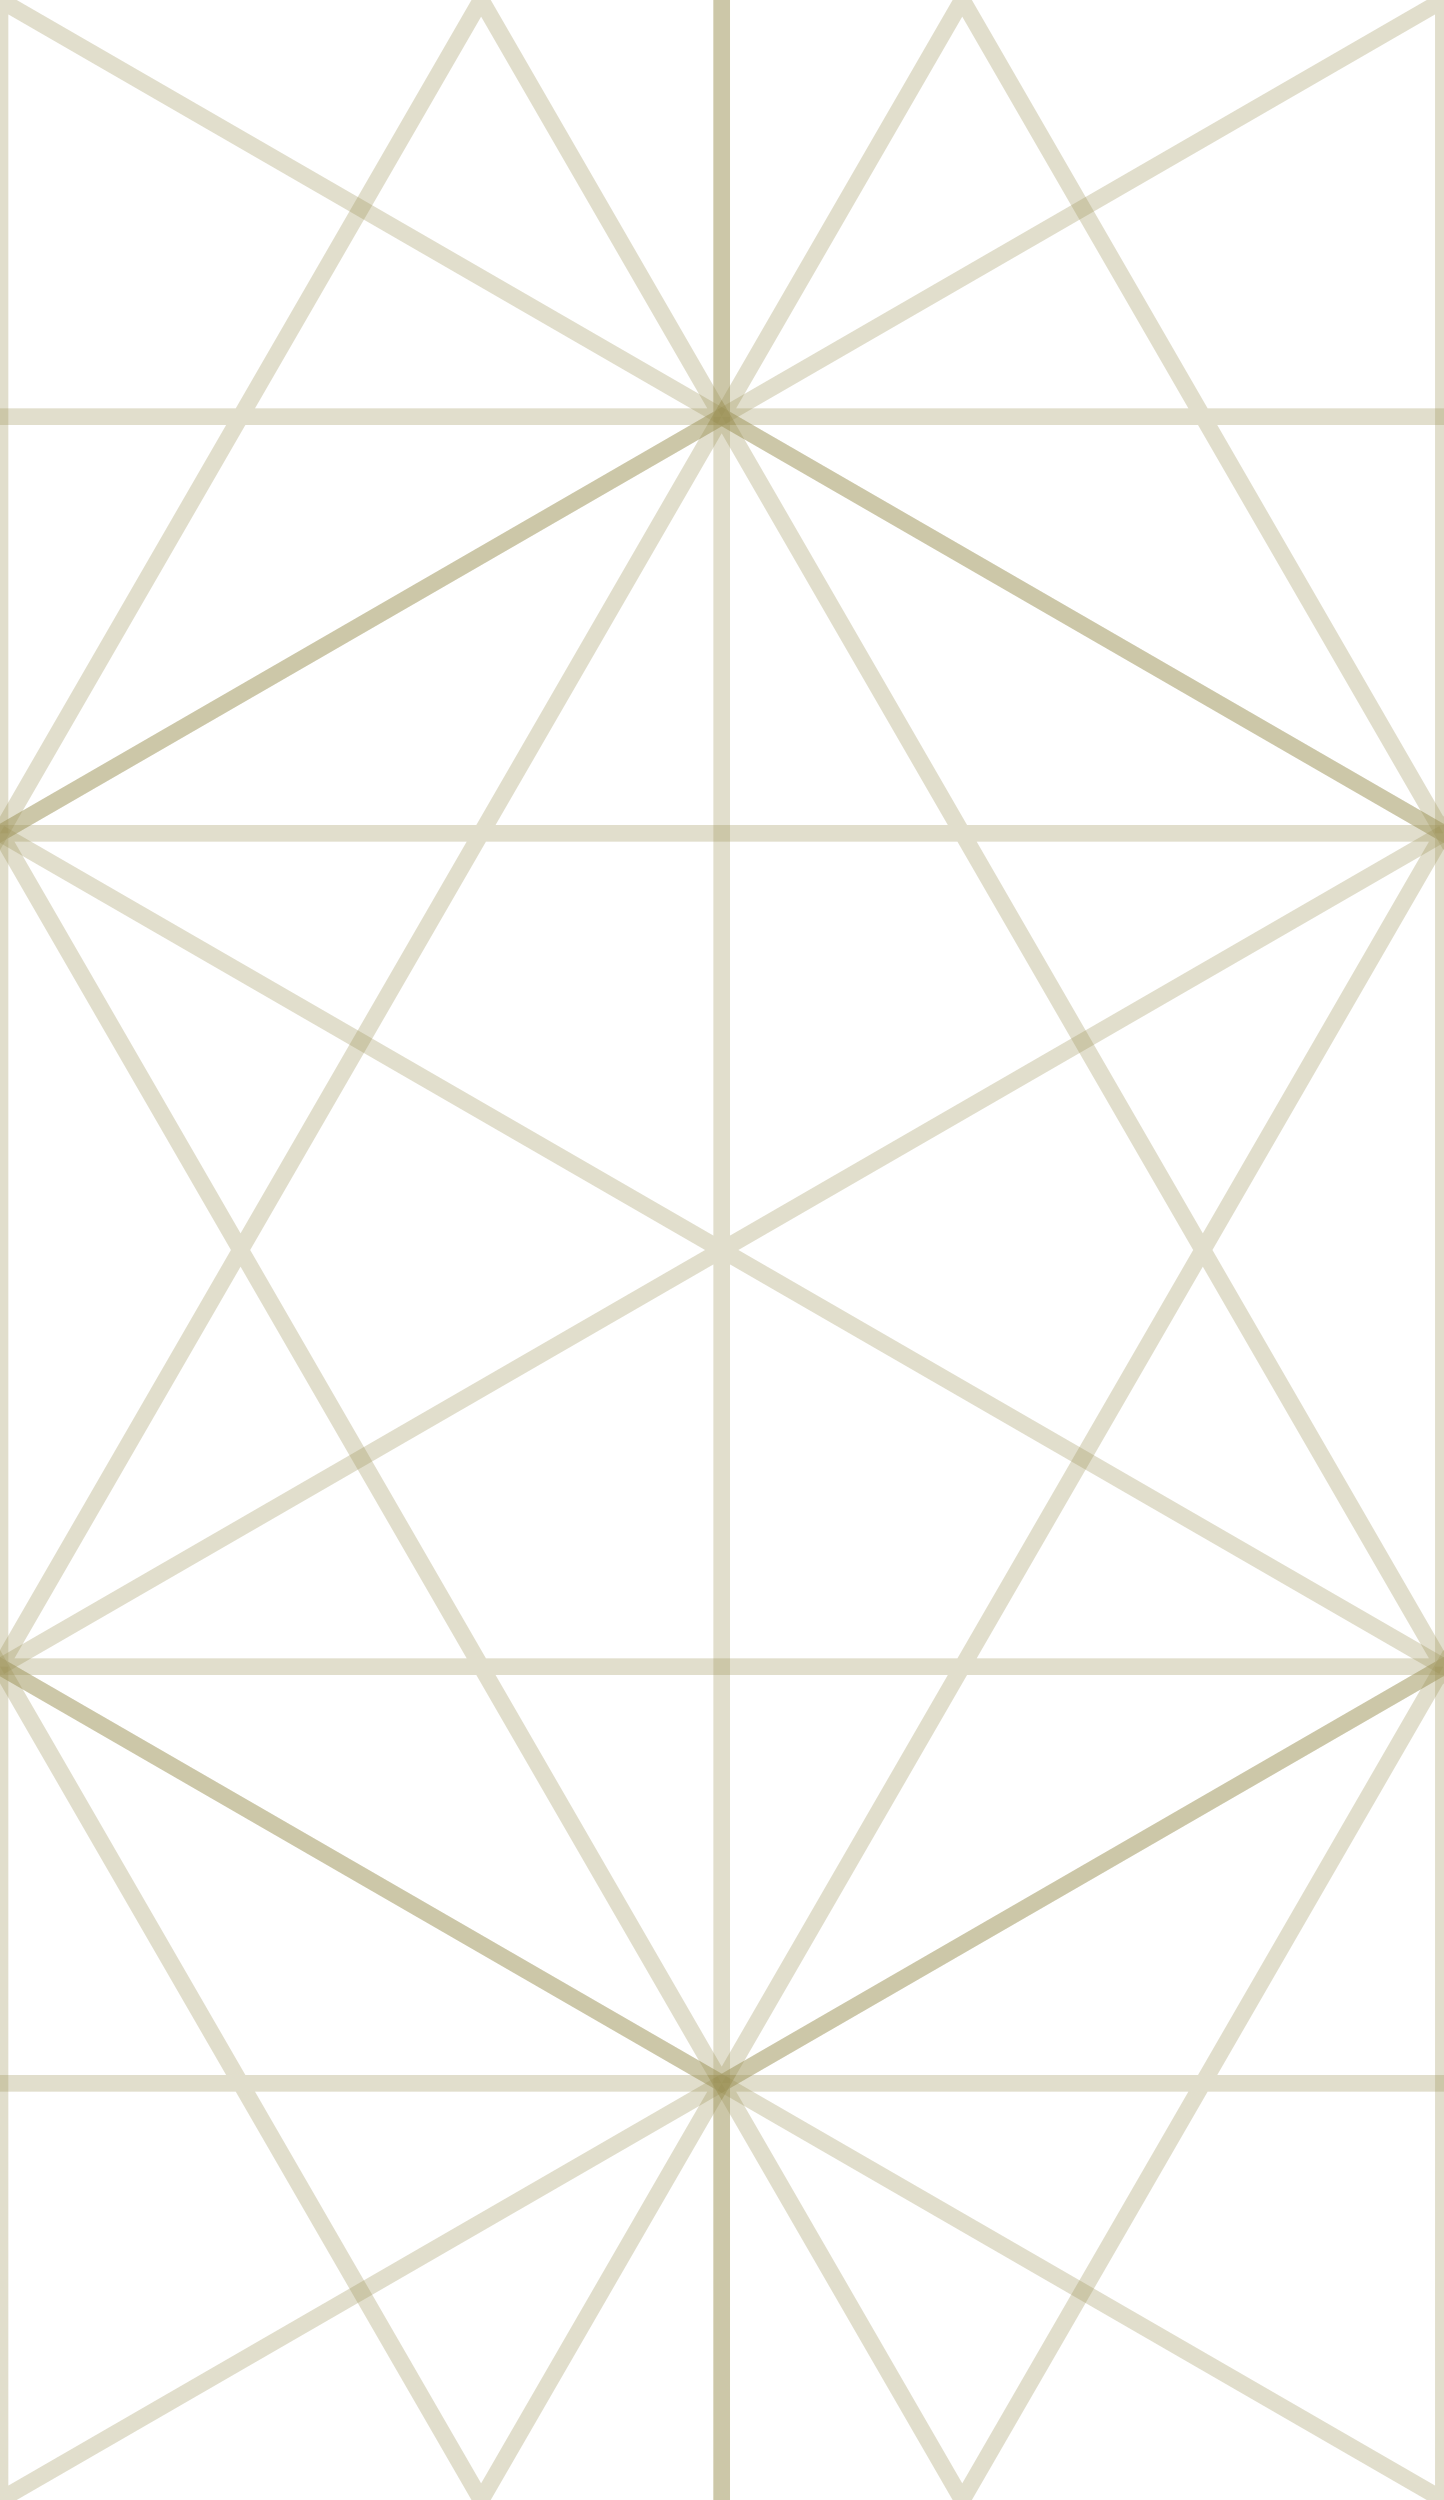
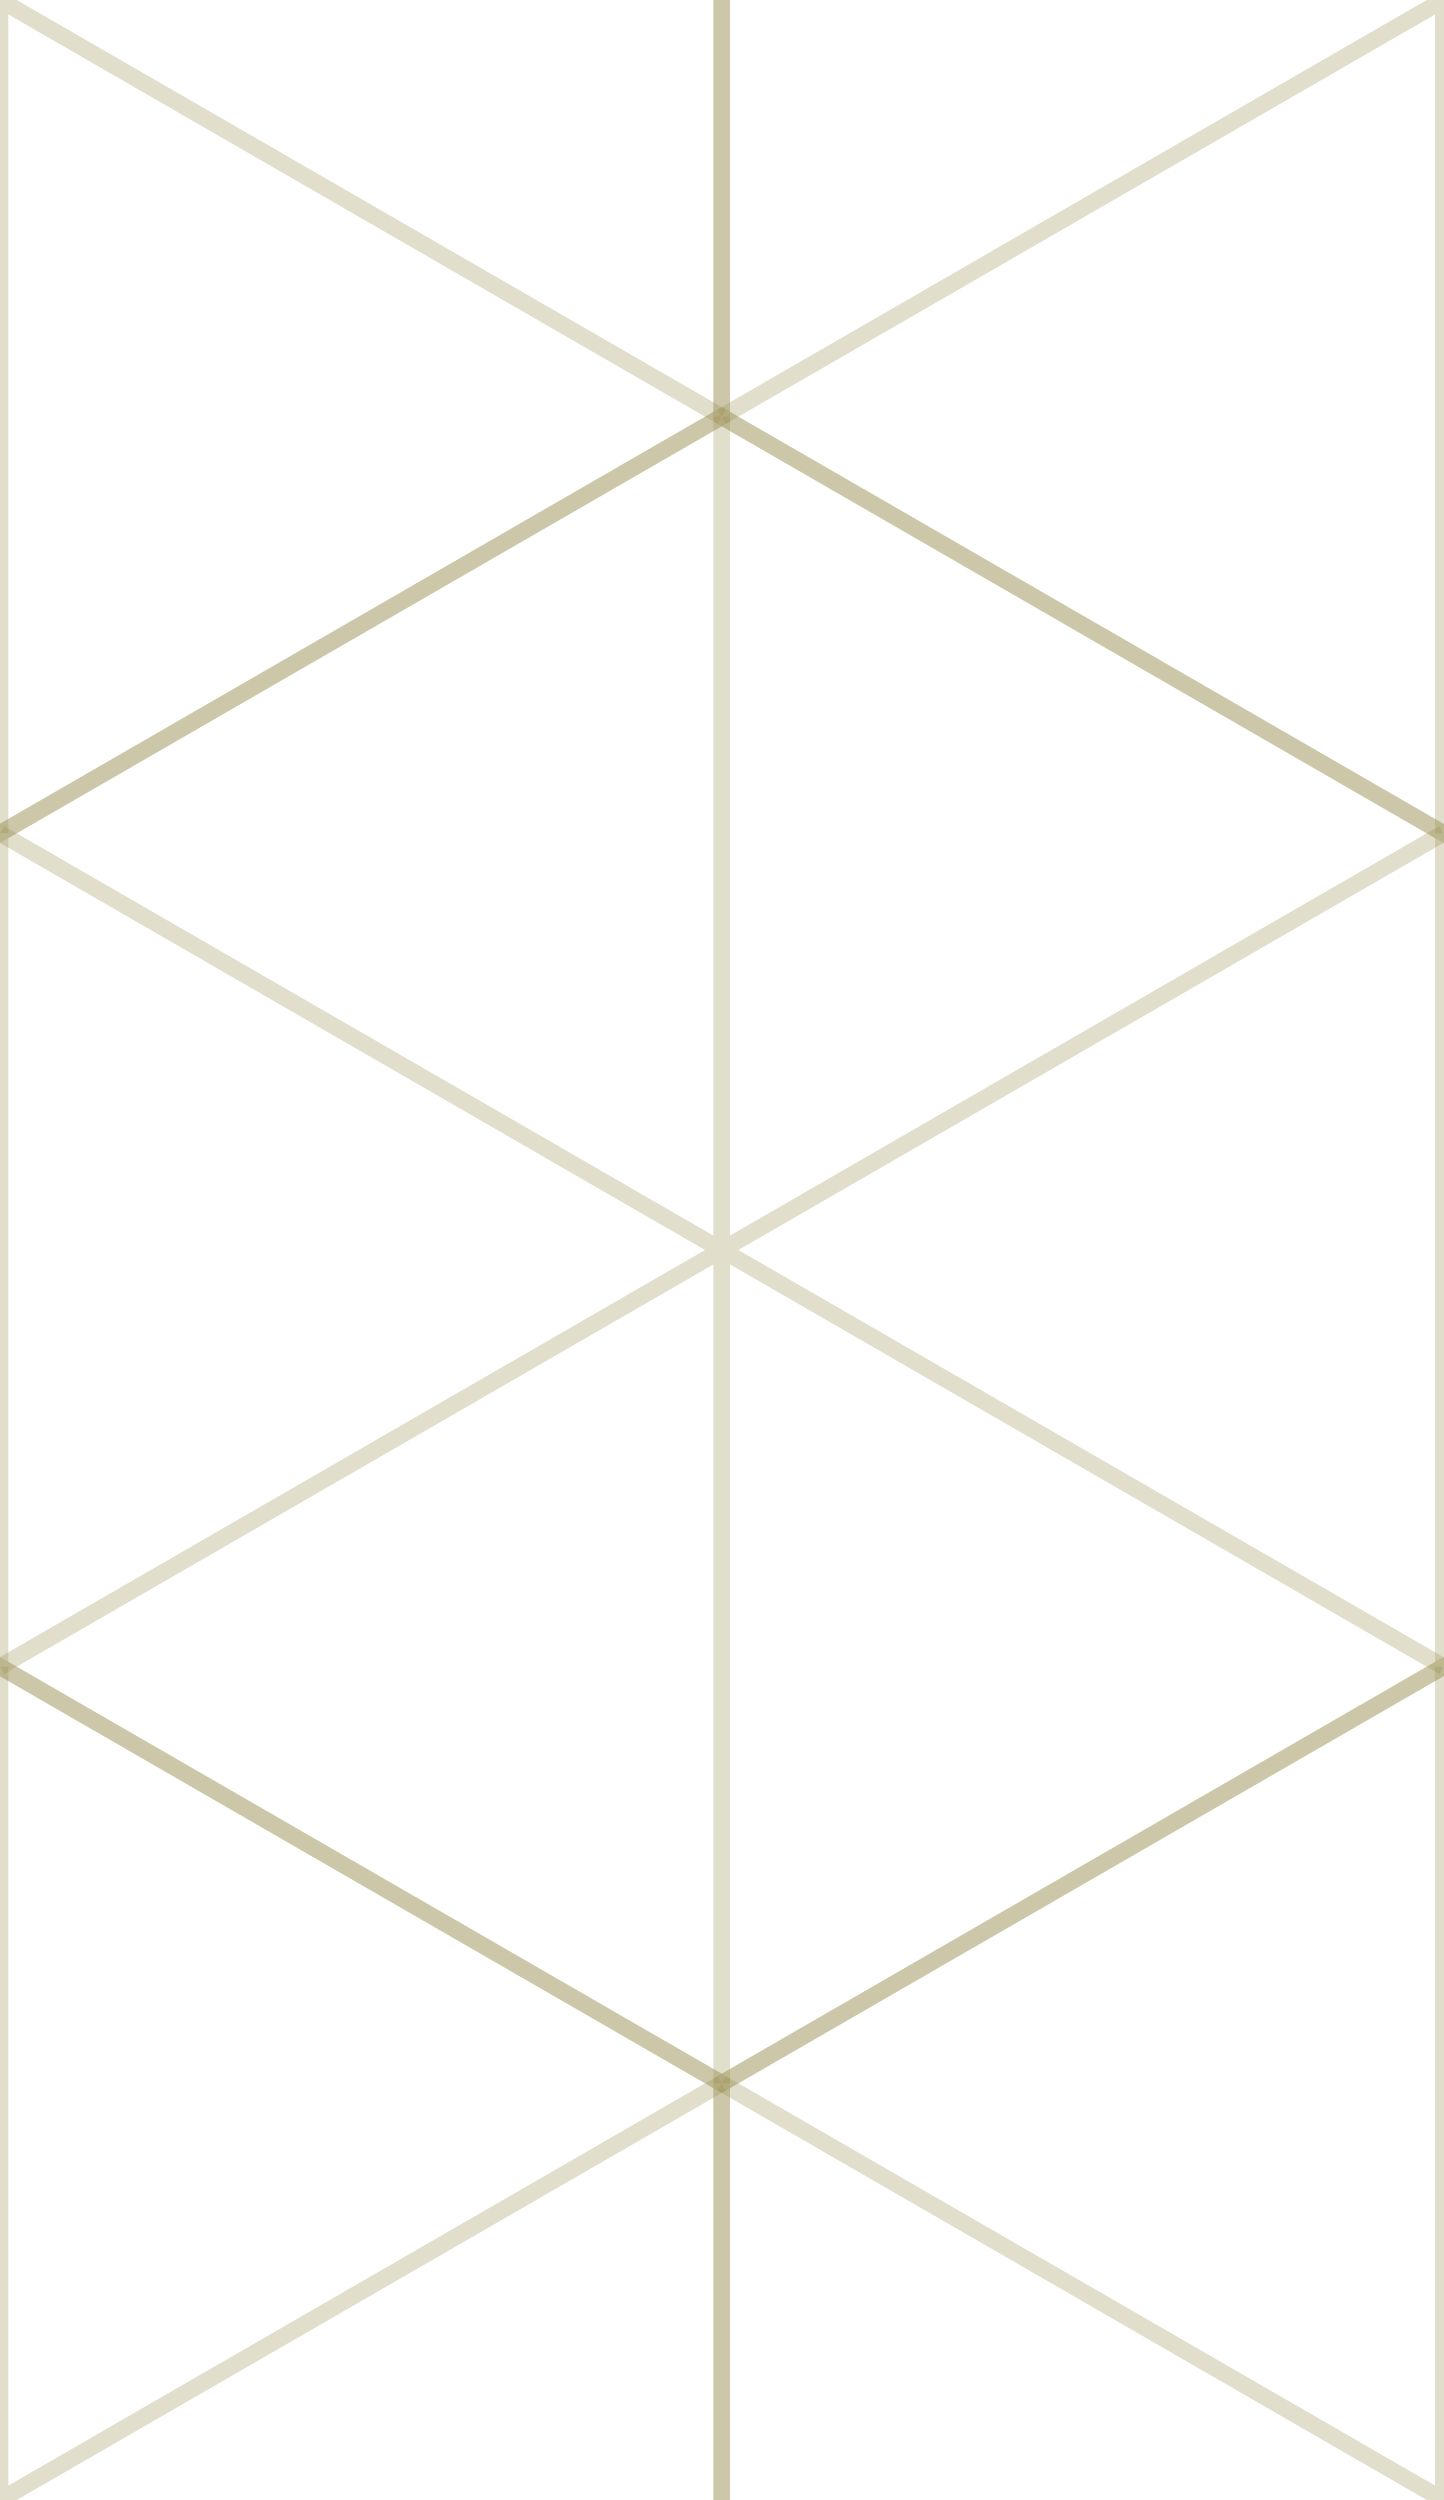
<svg xmlns="http://www.w3.org/2000/svg" xmlns:xlink="http://www.w3.org/1999/xlink" width="69.282" height="120" viewBox="0 0 69.282 120">
  <defs>
    <g id="asanoha" fill="none" stroke="#9a8f55" stroke-width="0.8" stroke-opacity="0.3">
      <path d="M0,-40 L34.641,-20 L34.641,20 L0,40 L-34.641,20 L-34.641,-20 Z" />
      <path d="M0,-40 L0,40 M34.641,-20 L-34.641,20 M34.641,20 L-34.641,-20" />
-       <path d="M0,-40 L34.641,20 L-34.641,20 Z M34.641,-20 L0,40 L-34.641,-20 Z" />
    </g>
  </defs>
  <use xlink:href="#asanoha" href="#asanoha" x="0" y="0" />
  <use xlink:href="#asanoha" href="#asanoha" x="69.282" y="0" />
  <use xlink:href="#asanoha" href="#asanoha" x="0" y="120" />
  <use xlink:href="#asanoha" href="#asanoha" x="69.282" y="120" />
  <use xlink:href="#asanoha" href="#asanoha" x="34.641" y="60" />
  <use xlink:href="#asanoha" href="#asanoha" x="34.641" y="-60" />
  <use xlink:href="#asanoha" href="#asanoha" x="34.641" y="180" />
</svg>
